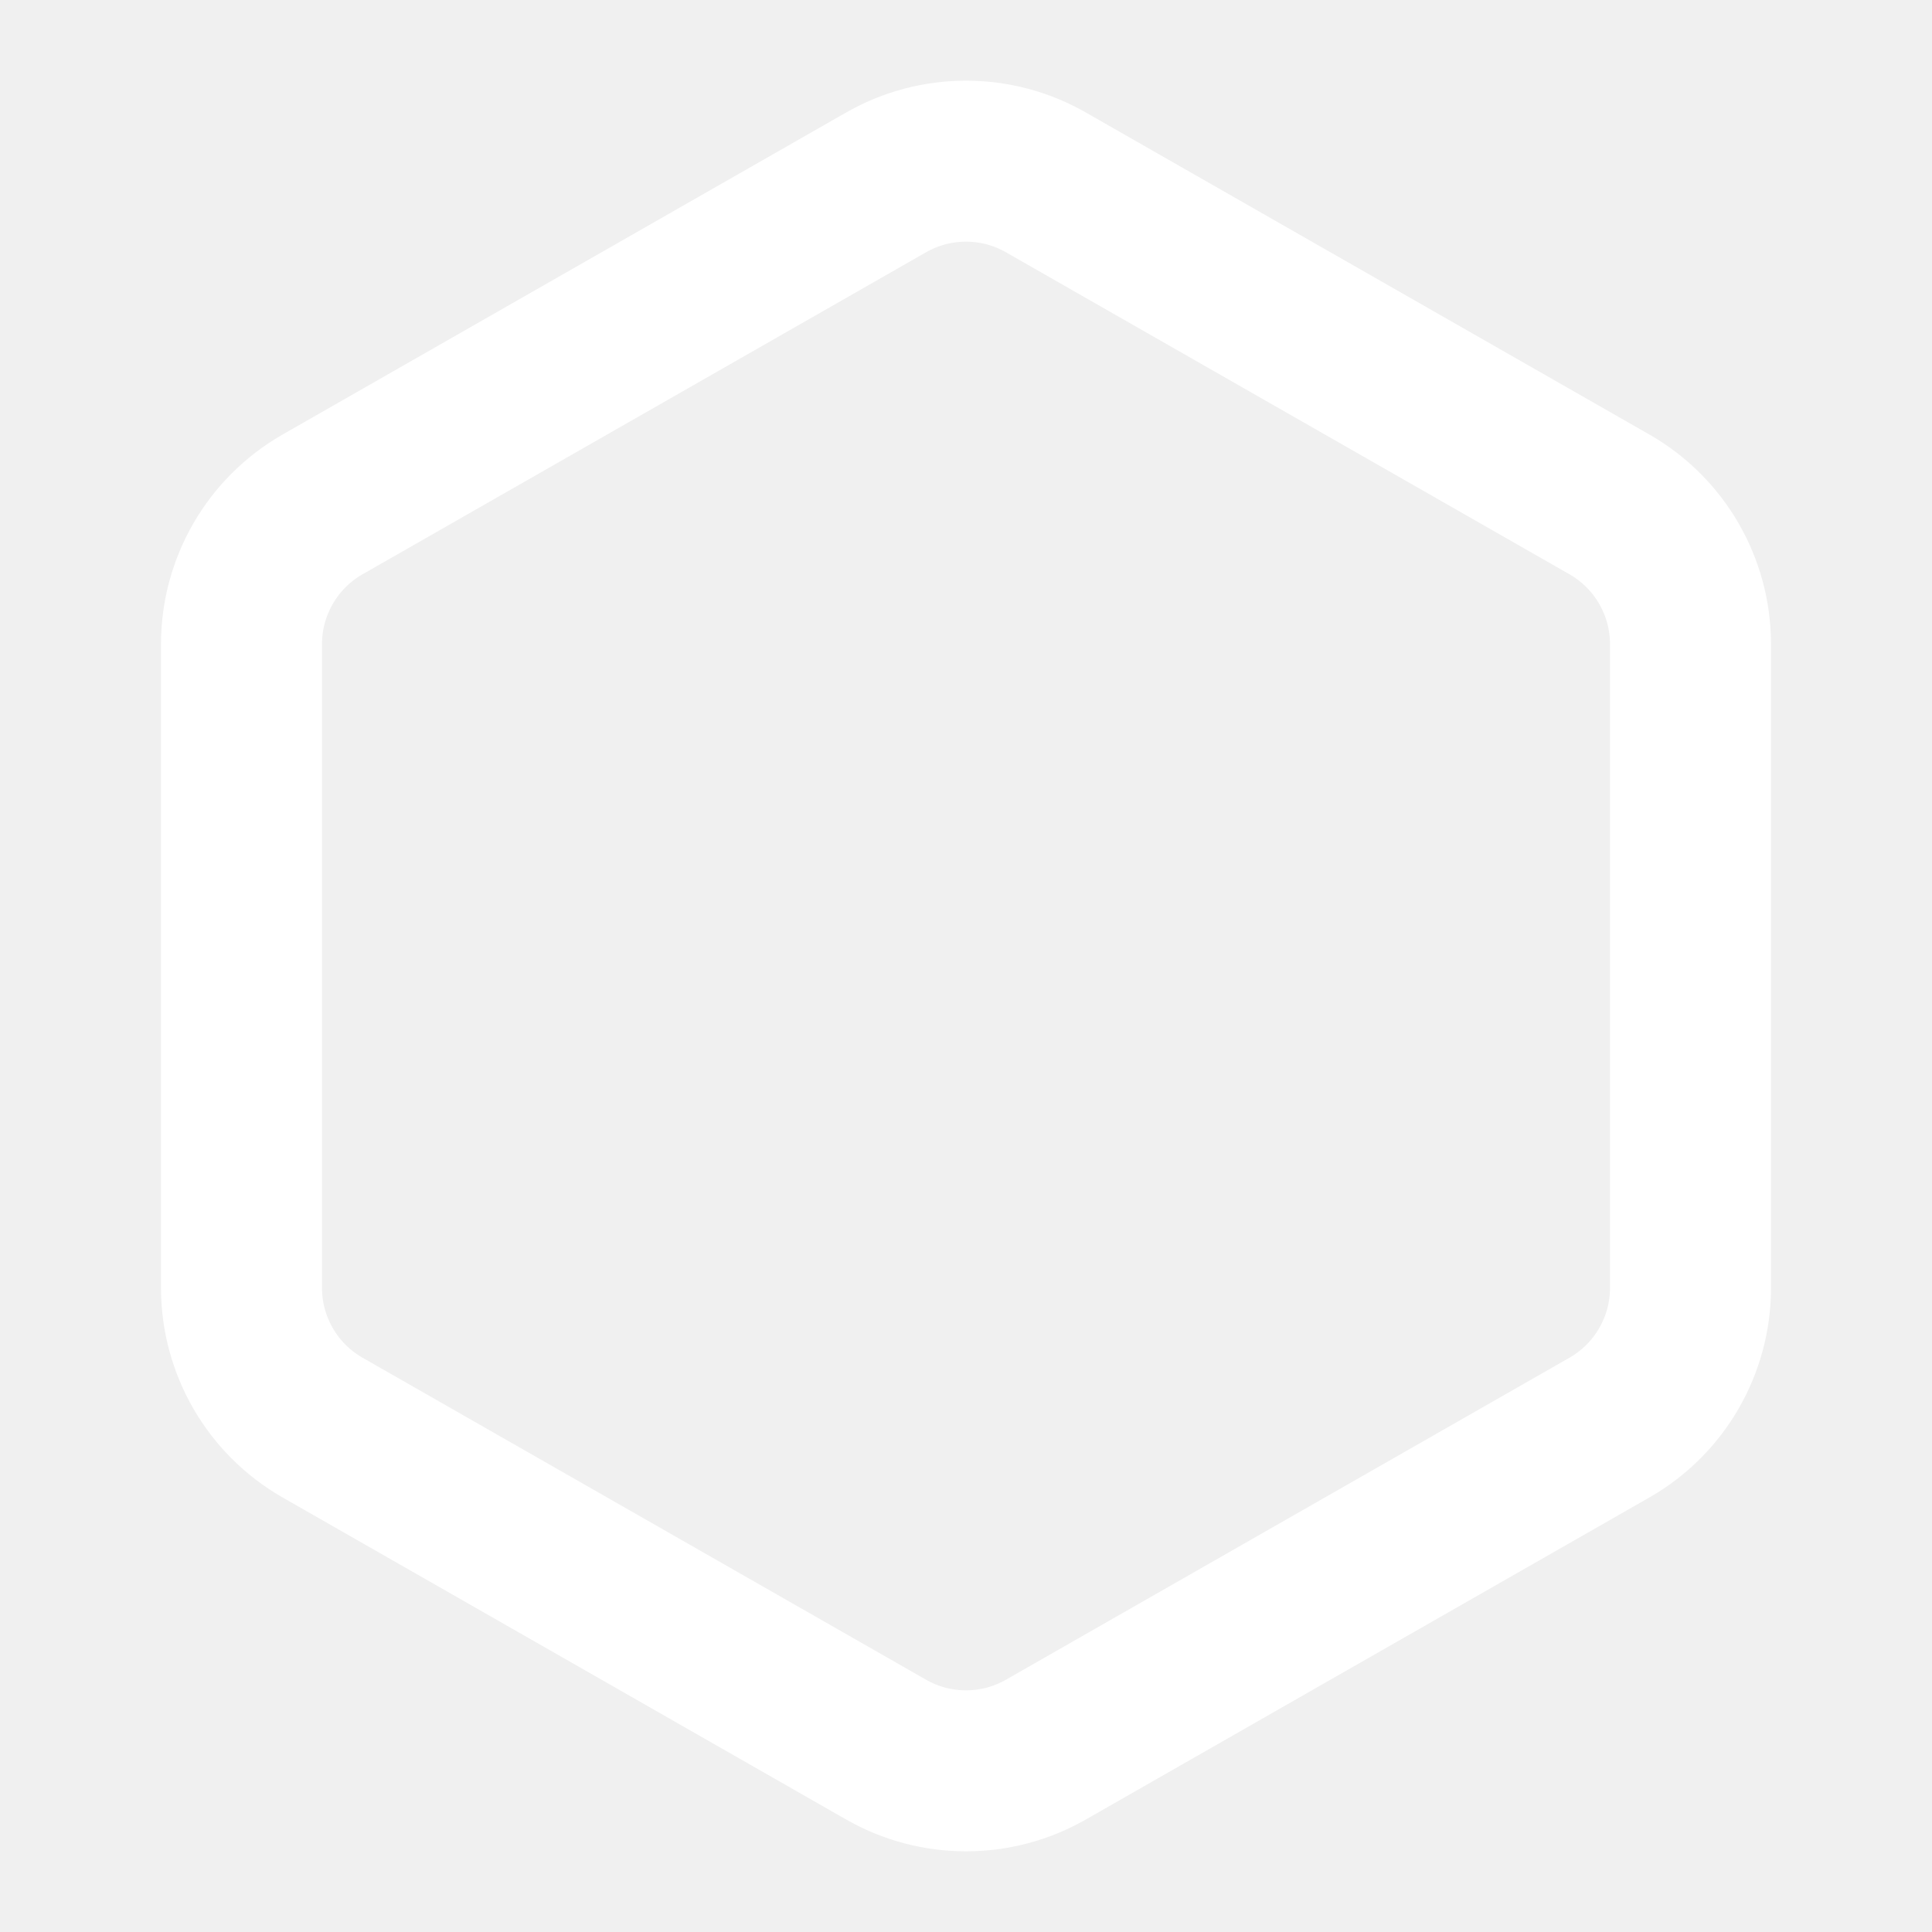
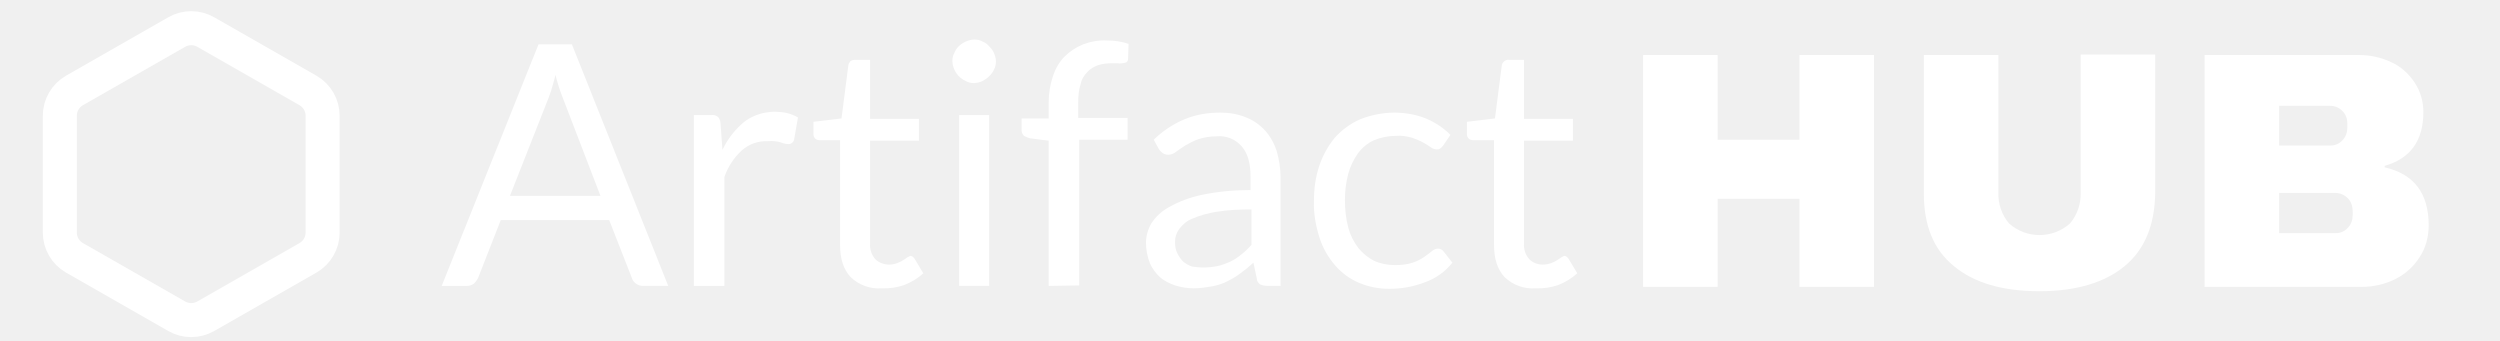
- <svg xmlns="http://www.w3.org/2000/svg" stroke="#fff" fill="none" stroke-width="2" viewBox="0 0 24 24" stroke-linecap="round" stroke-linejoin="round" class="mr-2" height="1em" width="1em">
-   <path d="M21 16V8a2 2 0 0 0-1-1.73l-7-4a2 2 0 0 0-2 0l-7 4A2 2 0 0 0 3 8v8a2 2 0 0 0 1 1.73l7 4a2 2 0 0 0 2 0l7-4A2 2 0 0 0 21 16z" />
+ <svg xmlns="http://www.w3.org/2000/svg" width="147" height="20">
+   <path d="M39.292 16.81h-1.48a.643.643 0 01-.427-.142.597.597 0 01-.227-.313L35.82 12.94h-6.375l-1.338 3.415a1.263 1.263 0 01-.228.313.7.7 0 01-.427.143h-1.48l5.692-14.203h1.964l5.664 14.203m-9.307-5.294h5.322l-2.22-5.778c-.17-.427-.313-.882-.426-1.338-.057.285-.143.513-.2.74-.056.228-.142.427-.199.598l-2.277 5.778z" fill-rule="evenodd" fill="#fff" />
+   <path d="M40.8 16.81V6.765h1.025a.51.51 0 01.399.114.6.6 0 01.142.37l.114 1.565a4.797 4.797 0 011.28-1.65c.712-.542 1.651-.712 2.534-.513.227.057.427.142.626.256l-.228 1.31a.334.334 0 01-.313.255c-.142 0-.285-.028-.427-.085a1.912 1.912 0 00-.797-.085 2.17 2.17 0 00-1.537.54 3.848 3.848 0 00-1.024 1.566v6.404H40.8z" fill-rule="evenodd" fill="#fff" />
+   <path d="M51.844 16.953a2.376 2.376 0 01-1.822-.655c-.427-.455-.626-1.081-.626-1.906V8.244h-1.195c-.086 0-.2-.029-.257-.086a.365.365 0 01-.113-.284v-.712l1.65-.199.399-3.102c0-.086.057-.171.114-.256a.48.48 0 01.284-.086h.883v3.472h2.874v1.281h-2.874v6.034a1.26 1.26 0 00.313.94c.199.199.512.312.797.312.17 0 .313-.028.483-.085.114-.057.228-.085.342-.17.114-.058.17-.115.256-.171l.171-.086c.114 0 .2.086.256.17l.512.855a3.642 3.642 0 01-1.11.683 3.554 3.554 0 01-1.337.199z" fill-rule="evenodd" fill="#fff" />
+   <path d="M58.56 3.605c0 .17-.028.341-.113.483-.057.143-.171.285-.285.399-.114.114-.256.2-.398.284a1.34 1.34 0 01-.484.114.936.936 0 01-.484-.114 1.34 1.34 0 01-.797-1.167c0-.17.029-.341.114-.483.114-.313.37-.541.683-.683.142-.057.313-.114.484-.114.17 0 .341.028.484.114a.944.944 0 01.398.284c.114.114.228.256.285.399.057.142.114.313.114.484m-.399 3.159V16.81h-1.764V6.764h1.764z" fill-rule="evenodd" fill="#fff" />
+   <path d="M61.663 16.81V8.273l-1.11-.142c-.114-.029-.228-.085-.342-.142a.457.457 0 01-.142-.313v-.712h1.594v-.968c0-.512.085-1.024.256-1.537.142-.427.37-.825.683-1.138a3.4 3.4 0 011.082-.712c.455-.17.939-.256 1.423-.227.427 0 .854.057 1.252.199l-.028.882c0 .114-.057.2-.171.228-.142.028-.285.057-.456.028h-.313c-.284 0-.569.029-.825.114-.228.086-.455.2-.626.399-.2.199-.342.427-.399.711-.113.342-.142.712-.142 1.082v.91h2.903v1.281h-2.846v8.567l-1.793.029z" fill-rule="evenodd" fill="#fff" />
+   <path d="M75.325 16.81h-.797c-.143 0-.285-.028-.427-.085-.114-.085-.2-.199-.2-.341l-.199-.94a7.414 7.414 0 01-.768.627c-.256.199-.513.341-.797.484a3.2 3.2 0 01-.883.284c-.341.057-.683.114-1.053.114-.37 0-.74-.057-1.11-.17-.313-.115-.626-.257-.882-.485a2.46 2.46 0 01-.597-.825 3.306 3.306 0 01-.228-1.195c0-.399.114-.797.313-1.139.256-.398.626-.74 1.053-.967a6.725 6.725 0 011.907-.712c.94-.2 1.907-.285 2.874-.285v-.797c0-.797-.17-1.366-.512-1.764a1.72 1.72 0 00-1.48-.598c-.37 0-.74.057-1.081.17-.257.086-.513.229-.769.37-.2.143-.398.257-.54.37a.698.698 0 01-.456.172.574.574 0 01-.313-.086.866.866 0 01-.228-.227l-.313-.57a5.818 5.818 0 011.793-1.195c.683-.285 1.395-.399 2.135-.399.512 0 1.025.086 1.508.285a3 3 0 011.11.769c.313.341.541.768.683 1.195.143.512.228 1.025.228 1.537v6.404h.028m-4.582-1.082c.285 0 .57-.028.854-.085.256-.057.484-.143.74-.256.228-.114.456-.256.655-.427.227-.171.427-.37.597-.57v-2.077c-.683 0-1.394.028-2.077.142-.484.085-.94.2-1.395.399-.313.113-.57.341-.768.597-.171.228-.257.484-.257.769 0 .227.029.484.143.683.085.17.199.341.341.484.143.114.342.227.513.284.227.029.427.057.654.057z" fill-rule="evenodd" fill="#fff" />
+   <g>
+     <path d="M84.86 8.557c-.058.057-.086.114-.172.17-.056.058-.142.058-.227.058a.597.597 0 01-.313-.114 4.478 4.478 0 00-.456-.285c-.199-.114-.427-.2-.654-.285-.313-.085-.626-.142-.94-.113a3.46 3.46 0 00-1.309.256 2.44 2.44 0 00-.939.768 3.85 3.85 0 00-.57 1.196 5.906 5.906 0 00-.198 1.565c0 .54.056 1.082.199 1.622.114.427.313.826.597 1.196.257.313.57.569.911.74.37.17.797.256 1.224.256.37 0 .712-.029 1.053-.142.256-.086.484-.2.683-.342.171-.114.313-.228.456-.341a.525.525 0 01.341-.143c.142 0 .256.057.342.171l.512.655c-.427.54-.996.939-1.65 1.166a5.71 5.71 0 01-2.079.37 4.496 4.496 0 01-1.736-.341 3.797 3.797 0 01-1.394-.996 4.657 4.657 0 01-.94-1.623c-.227-.711-.37-1.451-.341-2.191 0-.712.085-1.395.313-2.078.2-.597.512-1.167.91-1.65a4.33 4.33 0 011.48-1.082 5.555 5.555 0 012.022-.399c.626 0 1.28.114 1.85.342.54.228 1.024.54 1.451.968l-.427.626z" fill-rule="evenodd" fill="#fff" />
+   </g>
+   <g>
+     <path d="M90.295 16.953a2.375 2.375 0 01-1.821-.655c-.427-.455-.626-1.081-.626-1.906V8.244h-1.224c-.086 0-.2-.029-.256-.086a.365.365 0 01-.114-.284v-.712l1.65-.199.399-3.102c0-.086.057-.171.142-.256.086-.057.171-.114.285-.086h.882v3.472h2.875v1.281h-2.875v6.034a1.26 1.26 0 00.313.94c.2.199.484.312.797.312.171 0 .313-.028.484-.085.114-.057.228-.085.342-.17.114-.058.17-.115.256-.171l.17-.086c.114 0 .2.086.257.17l.512.855a3.64 3.64 0 01-1.11.683 3.554 3.554 0 01-1.338.199z" fill-rule="evenodd" fill="#fff" />
+   </g>
+   <g>
+     <path d="M105.807 16.868v-5.18h-4.81v5.18h-4.383V3.235h4.383v4.98h4.81v-4.98h4.383v13.633h-4.383z" fill-rule="evenodd" fill="#fff" />
+   </g>
+   <g>
+     <path d="M124.933 15.644c-1.167.967-2.846 1.48-5.009 1.48-2.163 0-3.842-.484-5.038-1.48-1.195-.968-1.764-2.391-1.764-4.27v-8.14h4.383v8.084a2.68 2.68 0 00.626 1.821c1.024.911 2.561.911 3.586 0a2.68 2.68 0 00.626-1.821V3.206h4.383v8.14c-.028 1.907-.626 3.33-1.793 4.298z" fill-rule="evenodd" fill="#fff" />
+   </g>
+   <g>
+     <path d="M140.615 3.661c.57.257 1.025.684 1.367 1.196.341.512.512 1.11.512 1.736 0 1.68-.769 2.732-2.277 3.16v.085c1.736.398 2.59 1.537 2.59 3.415 0 .655-.171 1.338-.541 1.879-.341.54-.854.996-1.423 1.28a4.436 4.436 0 01-1.992.456h-9.222V3.235h9.08c.654 0 1.309.142 1.906.426m-6.603 4.896h3.017a.926.926 0 00.712-.313c.199-.2.284-.484.284-.769v-.199c0-.285-.085-.54-.284-.74a.972.972 0 00-.712-.313h-3.017v2.334m0 5.151h3.33a.926.926 0 00.712-.313c.199-.199.285-.483.285-.768v-.2c0-.284-.086-.569-.285-.768a1.018 1.018 0 00-.712-.313h-3.33v2.362z" fill-rule="evenodd" fill="#fff" />
+   </g>
+   <g>
+     <path d="M18.97 13.674V6.806c0-.613-.327-1.179-.858-1.485l-6.01-3.434a1.717 1.717 0 00-1.716 0L4.376 5.32c-.53.306-.858.872-.858 1.485v6.868c0 .613.327 1.179.858 1.485l6.01 3.434a1.717 1.717 0 001.717 0l6.01-3.434c.53-.306.857-.872.858-1.485z" stroke="#fff" stroke-width="2" stroke-line-join="round" stroke-miterlimit="2" stroke-linecap="round" fill="none" />
+   </g>
</svg>
